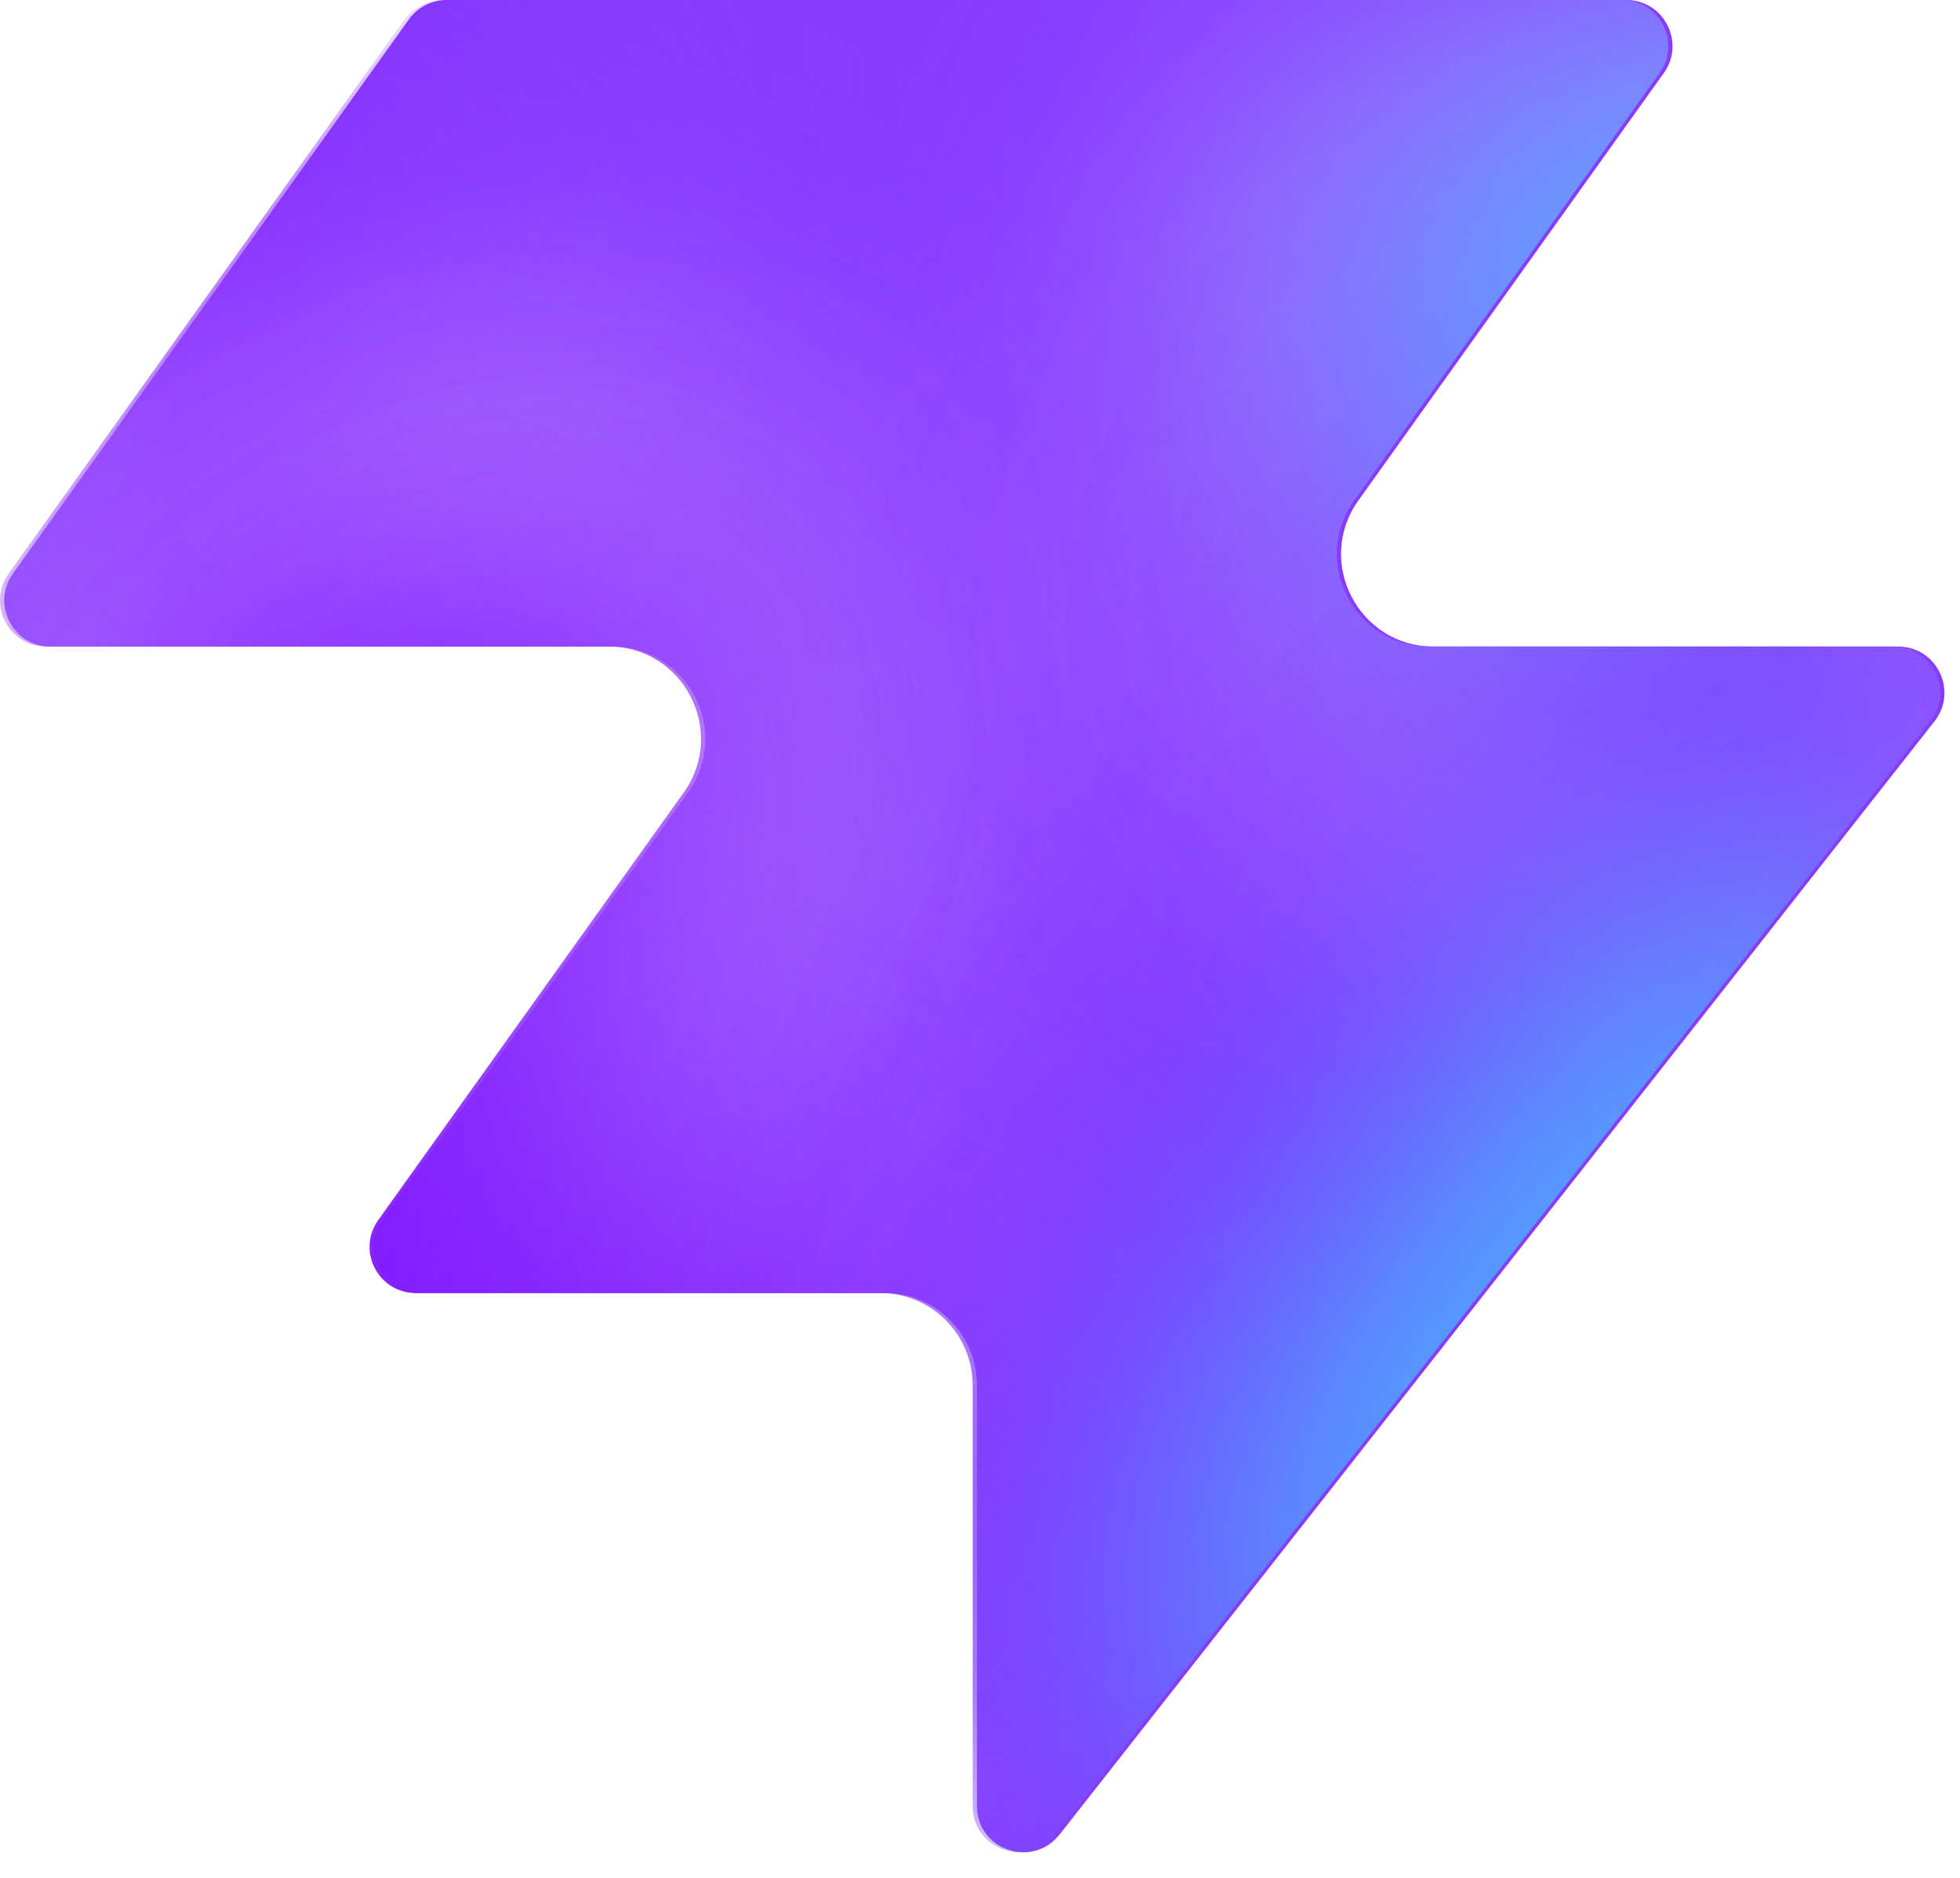
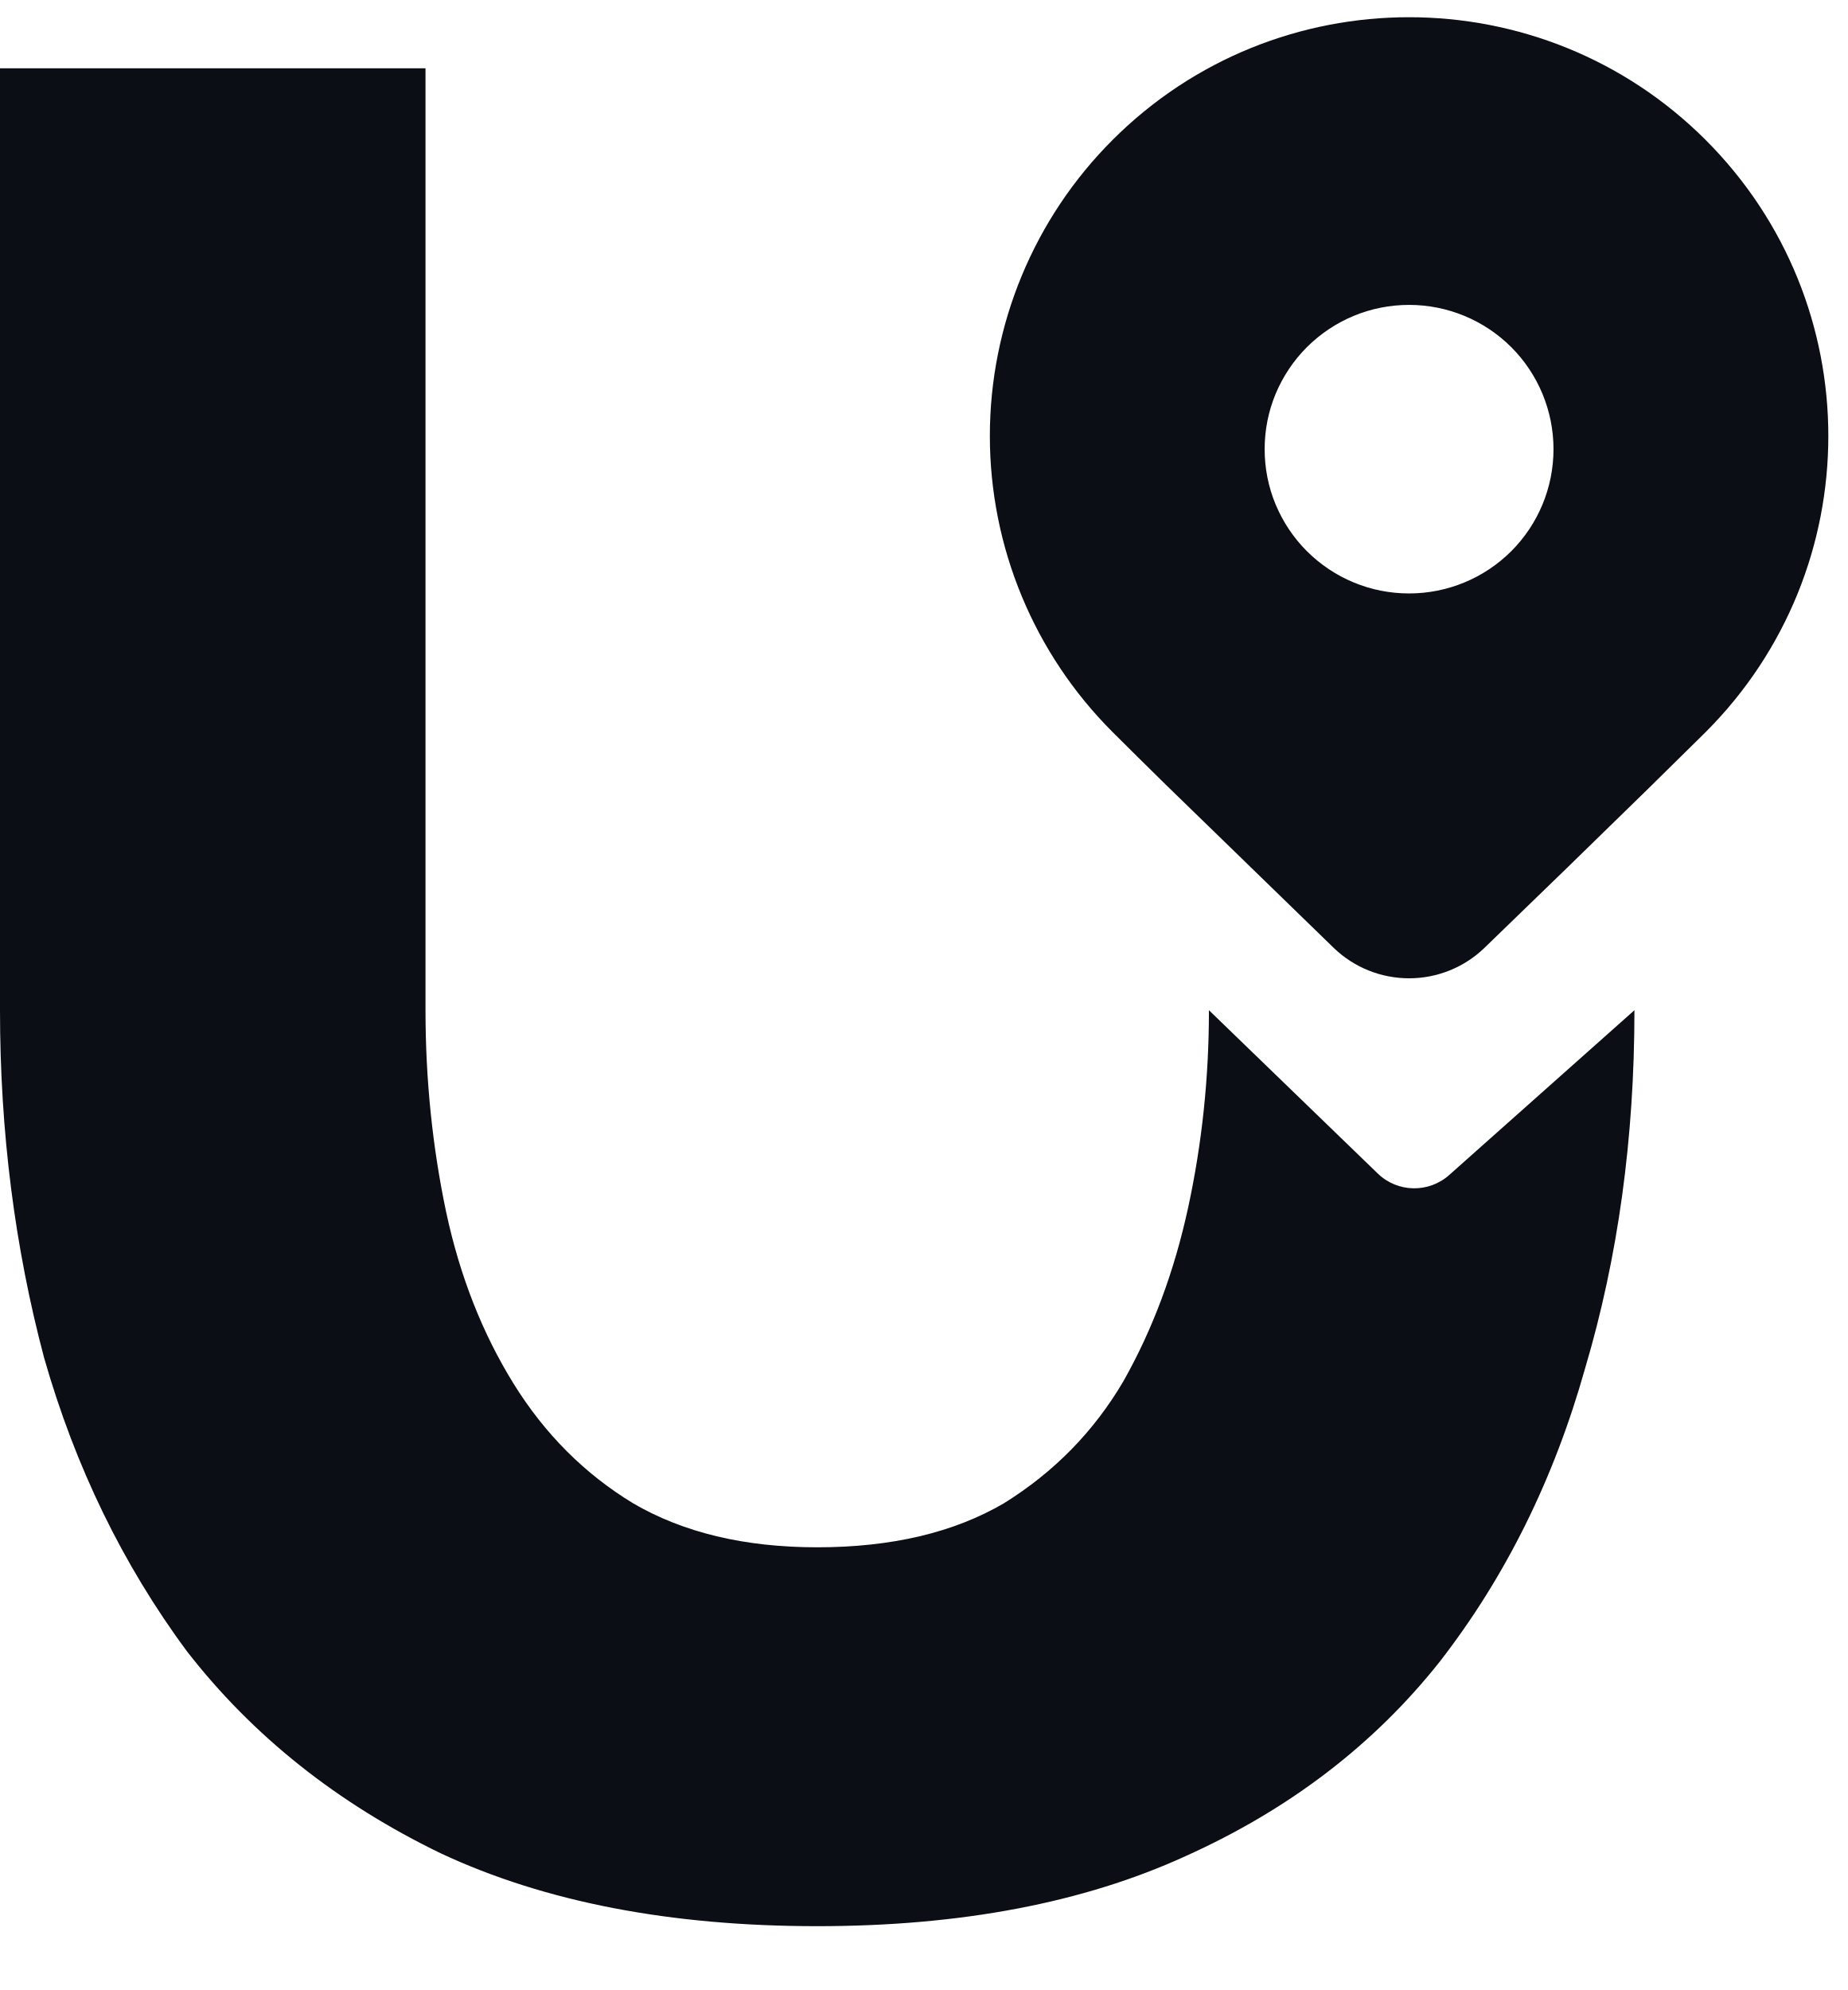
- <svg xmlns="http://www.w3.org/2000/svg" width="48" height="46" fill="none" viewBox="0 0 48 46">
-   <path fill="#863bff" d="M25.946 44.938c-.664.845-2.021.375-2.021-.698V33.937a2.26 2.26 0 0 0-2.262-2.262H10.287c-.92 0-1.456-1.04-.92-1.788l7.48-10.471c1.07-1.497 0-3.578-1.842-3.578H1.237c-.92 0-1.456-1.04-.92-1.788L10.013.474c.214-.297.556-.474.92-.474h28.894c.92 0 1.456 1.04.92 1.788l-7.48 10.471c-1.07 1.498 0 3.579 1.842 3.579h11.377c.943 0 1.473 1.088.89 1.83L25.947 44.94z" style="fill:#863bff;fill:color(display-p3 .525 .23 1);fill-opacity:1" />
-   <mask id="a" width="48" height="46" x="0" y="0" maskUnits="userSpaceOnUse" style="mask-type:alpha">
-     <path fill="#000" d="M25.842 44.938c-.664.844-2.021.375-2.021-.698V33.937a2.26 2.26 0 0 0-2.262-2.262H10.183c-.92 0-1.456-1.04-.92-1.788l7.48-10.471c1.07-1.498 0-3.579-1.842-3.579H1.133c-.92 0-1.456-1.04-.92-1.787L9.91.473c.214-.297.556-.474.92-.474h28.894c.92 0 1.456 1.04.92 1.788l-7.48 10.471c-1.07 1.498 0 3.578 1.842 3.578h11.377c.943 0 1.473 1.088.89 1.832L25.843 44.94z" style="fill:#000;fill-opacity:1" />
-   </mask>
-   <g mask="url(#a)">
-     <g filter="url(#b)">
-       <ellipse cx="5.508" cy="14.704" fill="#ede6ff" rx="5.508" ry="14.704" style="fill:#ede6ff;fill:color(display-p3 .927 .903 1);fill-opacity:1" transform="matrix(.00324 1 1 -.00324 -4.47 31.516)" />
-     </g>
-     <g filter="url(#c)">
-       <ellipse cx="10.399" cy="29.851" fill="#ede6ff" rx="10.399" ry="29.851" style="fill:#ede6ff;fill:color(display-p3 .927 .903 1);fill-opacity:1" transform="matrix(.00324 1 1 -.00324 -39.328 7.883)" />
-     </g>
-     <g filter="url(#d)">
-       <ellipse cx="5.508" cy="30.487" fill="#7e14ff" rx="5.508" ry="30.487" style="fill:#7e14ff;fill:color(display-p3 .492 .077 1);fill-opacity:1" transform="rotate(89.814 -25.913 -14.639)scale(1 -1)" />
-     </g>
-     <g filter="url(#e)">
-       <ellipse cx="5.508" cy="30.599" fill="#7e14ff" rx="5.508" ry="30.599" style="fill:#7e14ff;fill:color(display-p3 .492 .077 1);fill-opacity:1" transform="rotate(89.814 -32.644 -3.334)scale(1 -1)" />
-     </g>
-     <g filter="url(#f)">
-       <ellipse cx="5.508" cy="30.599" fill="#7e14ff" rx="5.508" ry="30.599" style="fill:#7e14ff;fill:color(display-p3 .492 .077 1);fill-opacity:1" transform="matrix(.00324 1 1 -.00324 -34.34 30.47)" />
-     </g>
-     <g filter="url(#g)">
-       <ellipse cx="14.072" cy="22.078" fill="#ede6ff" rx="14.072" ry="22.078" style="fill:#ede6ff;fill:color(display-p3 .927 .903 1);fill-opacity:1" transform="rotate(93.35 24.506 48.493)scale(-1 1)" />
-     </g>
-     <g filter="url(#h)">
-       <ellipse cx="3.47" cy="21.501" fill="#7e14ff" rx="3.47" ry="21.501" style="fill:#7e14ff;fill:color(display-p3 .492 .077 1);fill-opacity:1" transform="rotate(89.009 28.708 47.59)scale(-1 1)" />
-     </g>
-     <g filter="url(#i)">
-       <ellipse cx="3.47" cy="21.501" fill="#7e14ff" rx="3.47" ry="21.501" style="fill:#7e14ff;fill:color(display-p3 .492 .077 1);fill-opacity:1" transform="rotate(89.009 28.708 47.59)scale(-1 1)" />
-     </g>
-     <g filter="url(#j)">
-       <ellipse cx=".387" cy="8.972" fill="#7e14ff" rx="4.407" ry="29.108" style="fill:#7e14ff;fill:color(display-p3 .492 .077 1);fill-opacity:1" transform="rotate(39.51 .387 8.972)" />
-     </g>
-     <g filter="url(#k)">
-       <ellipse cx="47.523" cy="-6.092" fill="#7e14ff" rx="4.407" ry="29.108" style="fill:#7e14ff;fill:color(display-p3 .492 .077 1);fill-opacity:1" transform="rotate(37.892 47.523 -6.092)" />
-     </g>
-     <g filter="url(#l)">
-       <ellipse cx="41.412" cy="6.333" fill="#47bfff" rx="5.971" ry="9.665" style="fill:#47bfff;fill:color(display-p3 .28 .748 1);fill-opacity:1" transform="rotate(37.892 41.412 6.333)" />
-     </g>
-     <g filter="url(#m)">
-       <ellipse cx="-1.879" cy="38.332" fill="#7e14ff" rx="4.407" ry="29.108" style="fill:#7e14ff;fill:color(display-p3 .492 .077 1);fill-opacity:1" transform="rotate(37.892 -1.88 38.332)" />
-     </g>
-     <g filter="url(#n)">
-       <ellipse cx="-1.879" cy="38.332" fill="#7e14ff" rx="4.407" ry="29.108" style="fill:#7e14ff;fill:color(display-p3 .492 .077 1);fill-opacity:1" transform="rotate(37.892 -1.88 38.332)" />
-     </g>
-     <g filter="url(#o)">
-       <ellipse cx="35.651" cy="29.907" fill="#7e14ff" rx="4.407" ry="29.108" style="fill:#7e14ff;fill:color(display-p3 .492 .077 1);fill-opacity:1" transform="rotate(37.892 35.651 29.907)" />
-     </g>
-     <g filter="url(#p)">
-       <ellipse cx="38.418" cy="32.4" fill="#47bfff" rx="5.971" ry="15.297" style="fill:#47bfff;fill:color(display-p3 .28 .748 1);fill-opacity:1" transform="rotate(37.892 38.418 32.4)" />
-     </g>
-   </g>
-   <defs>
-     <filter id="b" width="60.045" height="41.654" x="-19.77" y="16.149" color-interpolation-filters="sRGB" filterUnits="userSpaceOnUse">
-       <feFlood flood-opacity="0" result="BackgroundImageFix" />
-       <feBlend in="SourceGraphic" in2="BackgroundImageFix" result="shape" />
-       <feGaussianBlur result="effect1_foregroundBlur_2002_17158" stdDeviation="7.659" />
-     </filter>
-     <filter id="c" width="90.34" height="51.437" x="-54.613" y="-7.533" color-interpolation-filters="sRGB" filterUnits="userSpaceOnUse">
-       <feFlood flood-opacity="0" result="BackgroundImageFix" />
-       <feBlend in="SourceGraphic" in2="BackgroundImageFix" result="shape" />
-       <feGaussianBlur result="effect1_foregroundBlur_2002_17158" stdDeviation="7.659" />
-     </filter>
-     <filter id="d" width="79.355" height="29.4" x="-49.64" y="2.03" color-interpolation-filters="sRGB" filterUnits="userSpaceOnUse">
-       <feFlood flood-opacity="0" result="BackgroundImageFix" />
-       <feBlend in="SourceGraphic" in2="BackgroundImageFix" result="shape" />
-       <feGaussianBlur result="effect1_foregroundBlur_2002_17158" stdDeviation="4.596" />
-     </filter>
-     <filter id="e" width="79.579" height="29.4" x="-45.045" y="20.029" color-interpolation-filters="sRGB" filterUnits="userSpaceOnUse">
-       <feFlood flood-opacity="0" result="BackgroundImageFix" />
-       <feBlend in="SourceGraphic" in2="BackgroundImageFix" result="shape" />
-       <feGaussianBlur result="effect1_foregroundBlur_2002_17158" stdDeviation="4.596" />
-     </filter>
-     <filter id="f" width="79.579" height="29.4" x="-43.513" y="21.178" color-interpolation-filters="sRGB" filterUnits="userSpaceOnUse">
-       <feFlood flood-opacity="0" result="BackgroundImageFix" />
-       <feBlend in="SourceGraphic" in2="BackgroundImageFix" result="shape" />
-       <feGaussianBlur result="effect1_foregroundBlur_2002_17158" stdDeviation="4.596" />
-     </filter>
-     <filter id="g" width="74.749" height="58.852" x="15.756" y="-17.901" color-interpolation-filters="sRGB" filterUnits="userSpaceOnUse">
-       <feFlood flood-opacity="0" result="BackgroundImageFix" />
-       <feBlend in="SourceGraphic" in2="BackgroundImageFix" result="shape" />
-       <feGaussianBlur result="effect1_foregroundBlur_2002_17158" stdDeviation="7.659" />
-     </filter>
-     <filter id="h" width="61.377" height="25.362" x="23.548" y="2.284" color-interpolation-filters="sRGB" filterUnits="userSpaceOnUse">
-       <feFlood flood-opacity="0" result="BackgroundImageFix" />
-       <feBlend in="SourceGraphic" in2="BackgroundImageFix" result="shape" />
-       <feGaussianBlur result="effect1_foregroundBlur_2002_17158" stdDeviation="4.596" />
-     </filter>
-     <filter id="i" width="61.377" height="25.362" x="23.548" y="2.284" color-interpolation-filters="sRGB" filterUnits="userSpaceOnUse">
-       <feFlood flood-opacity="0" result="BackgroundImageFix" />
-       <feBlend in="SourceGraphic" in2="BackgroundImageFix" result="shape" />
-       <feGaussianBlur result="effect1_foregroundBlur_2002_17158" stdDeviation="4.596" />
-     </filter>
-     <filter id="j" width="56.045" height="63.649" x="-27.636" y="-22.853" color-interpolation-filters="sRGB" filterUnits="userSpaceOnUse">
-       <feFlood flood-opacity="0" result="BackgroundImageFix" />
-       <feBlend in="SourceGraphic" in2="BackgroundImageFix" result="shape" />
-       <feGaussianBlur result="effect1_foregroundBlur_2002_17158" stdDeviation="4.596" />
-     </filter>
-     <filter id="k" width="54.814" height="64.646" x="20.116" y="-38.415" color-interpolation-filters="sRGB" filterUnits="userSpaceOnUse">
-       <feFlood flood-opacity="0" result="BackgroundImageFix" />
-       <feBlend in="SourceGraphic" in2="BackgroundImageFix" result="shape" />
-       <feGaussianBlur result="effect1_foregroundBlur_2002_17158" stdDeviation="4.596" />
-     </filter>
-     <filter id="l" width="33.541" height="35.313" x="24.641" y="-11.323" color-interpolation-filters="sRGB" filterUnits="userSpaceOnUse">
-       <feFlood flood-opacity="0" result="BackgroundImageFix" />
-       <feBlend in="SourceGraphic" in2="BackgroundImageFix" result="shape" />
-       <feGaussianBlur result="effect1_foregroundBlur_2002_17158" stdDeviation="4.596" />
-     </filter>
-     <filter id="m" width="54.814" height="64.646" x="-29.286" y="6.009" color-interpolation-filters="sRGB" filterUnits="userSpaceOnUse">
-       <feFlood flood-opacity="0" result="BackgroundImageFix" />
-       <feBlend in="SourceGraphic" in2="BackgroundImageFix" result="shape" />
-       <feGaussianBlur result="effect1_foregroundBlur_2002_17158" stdDeviation="4.596" />
-     </filter>
-     <filter id="n" width="54.814" height="64.646" x="-29.286" y="6.009" color-interpolation-filters="sRGB" filterUnits="userSpaceOnUse">
-       <feFlood flood-opacity="0" result="BackgroundImageFix" />
-       <feBlend in="SourceGraphic" in2="BackgroundImageFix" result="shape" />
-       <feGaussianBlur result="effect1_foregroundBlur_2002_17158" stdDeviation="4.596" />
-     </filter>
-     <filter id="o" width="54.814" height="64.646" x="8.244" y="-2.416" color-interpolation-filters="sRGB" filterUnits="userSpaceOnUse">
-       <feFlood flood-opacity="0" result="BackgroundImageFix" />
-       <feBlend in="SourceGraphic" in2="BackgroundImageFix" result="shape" />
-       <feGaussianBlur result="effect1_foregroundBlur_2002_17158" stdDeviation="4.596" />
-     </filter>
-     <filter id="p" width="39.409" height="43.623" x="18.713" y="10.588" color-interpolation-filters="sRGB" filterUnits="userSpaceOnUse">
-       <feFlood flood-opacity="0" result="BackgroundImageFix" />
-       <feBlend in="SourceGraphic" in2="BackgroundImageFix" result="shape" />
-       <feGaussianBlur result="effect1_foregroundBlur_2002_17158" stdDeviation="4.596" />
-     </filter>
-   </defs>
+ <svg xmlns="http://www.w3.org/2000/svg" viewBox="0 0 26 28" fill="none" aria-hidden="true">
+   <path d="M11.5 27.102C9.432 27.102 7.667 26.761 6.207 26.079C4.746 25.373 3.554 24.424 2.629 23.232C1.728 22.015 1.059 20.639 0.621 19.106C0.207 17.548 0 15.918 0 14.214V0.961H5.988V14.214C5.988 15.187 6.085 16.137 6.28 17.061C6.474 17.962 6.791 18.765 7.229 19.471C7.667 20.177 8.227 20.737 8.908 21.151C9.614 21.564 10.478 21.771 11.5 21.771C12.547 21.771 13.423 21.564 14.129 21.151C14.835 20.712 15.395 20.14 15.809 19.435C16.222 18.704 16.526 17.889 16.721 16.988C16.916 16.088 17.013 15.163 17.013 14.214L19.389 16.512C19.666 16.781 20.105 16.79 20.394 16.533L23.001 14.214C23.001 16.015 22.77 17.694 22.307 19.252C21.869 20.81 21.188 22.185 20.263 23.378C19.338 24.546 18.145 25.459 16.685 26.116C15.249 26.773 13.521 27.102 11.5 27.102Z" fill="#0B0E14" />
+   <path d="M15.658 1.968C17.961 -0.333 21.697 -0.333 24.002 1.968C26.306 4.27 26.305 8 24.002 10.302L23.197 11.095C22.431 11.845 21.661 12.593 20.889 13.338C20.605 13.612 20.225 13.765 19.83 13.765C19.434 13.765 19.054 13.612 18.77 13.338L16.404 11.039C16.107 10.747 15.858 10.501 15.658 10.301C14.551 9.196 13.93 7.697 13.93 6.134C13.93 4.572 14.551 3.073 15.658 1.968M19.83 4.29C19.563 4.29 19.298 4.342 19.052 4.444C18.805 4.546 18.581 4.696 18.392 4.884C18.203 5.073 18.054 5.297 17.951 5.543C17.849 5.789 17.797 6.053 17.797 6.32C17.797 6.587 17.849 6.851 17.951 7.097C18.054 7.343 18.203 7.567 18.392 7.756C18.581 7.944 18.805 8.094 19.052 8.196C19.298 8.298 19.563 8.35 19.83 8.35C20.369 8.35 20.886 8.136 21.267 7.756C21.648 7.375 21.862 6.859 21.862 6.32C21.862 5.782 21.648 5.265 21.267 4.884C20.886 4.504 20.369 4.29 19.83 4.29Z" fill="#0B0E14" />
</svg>
